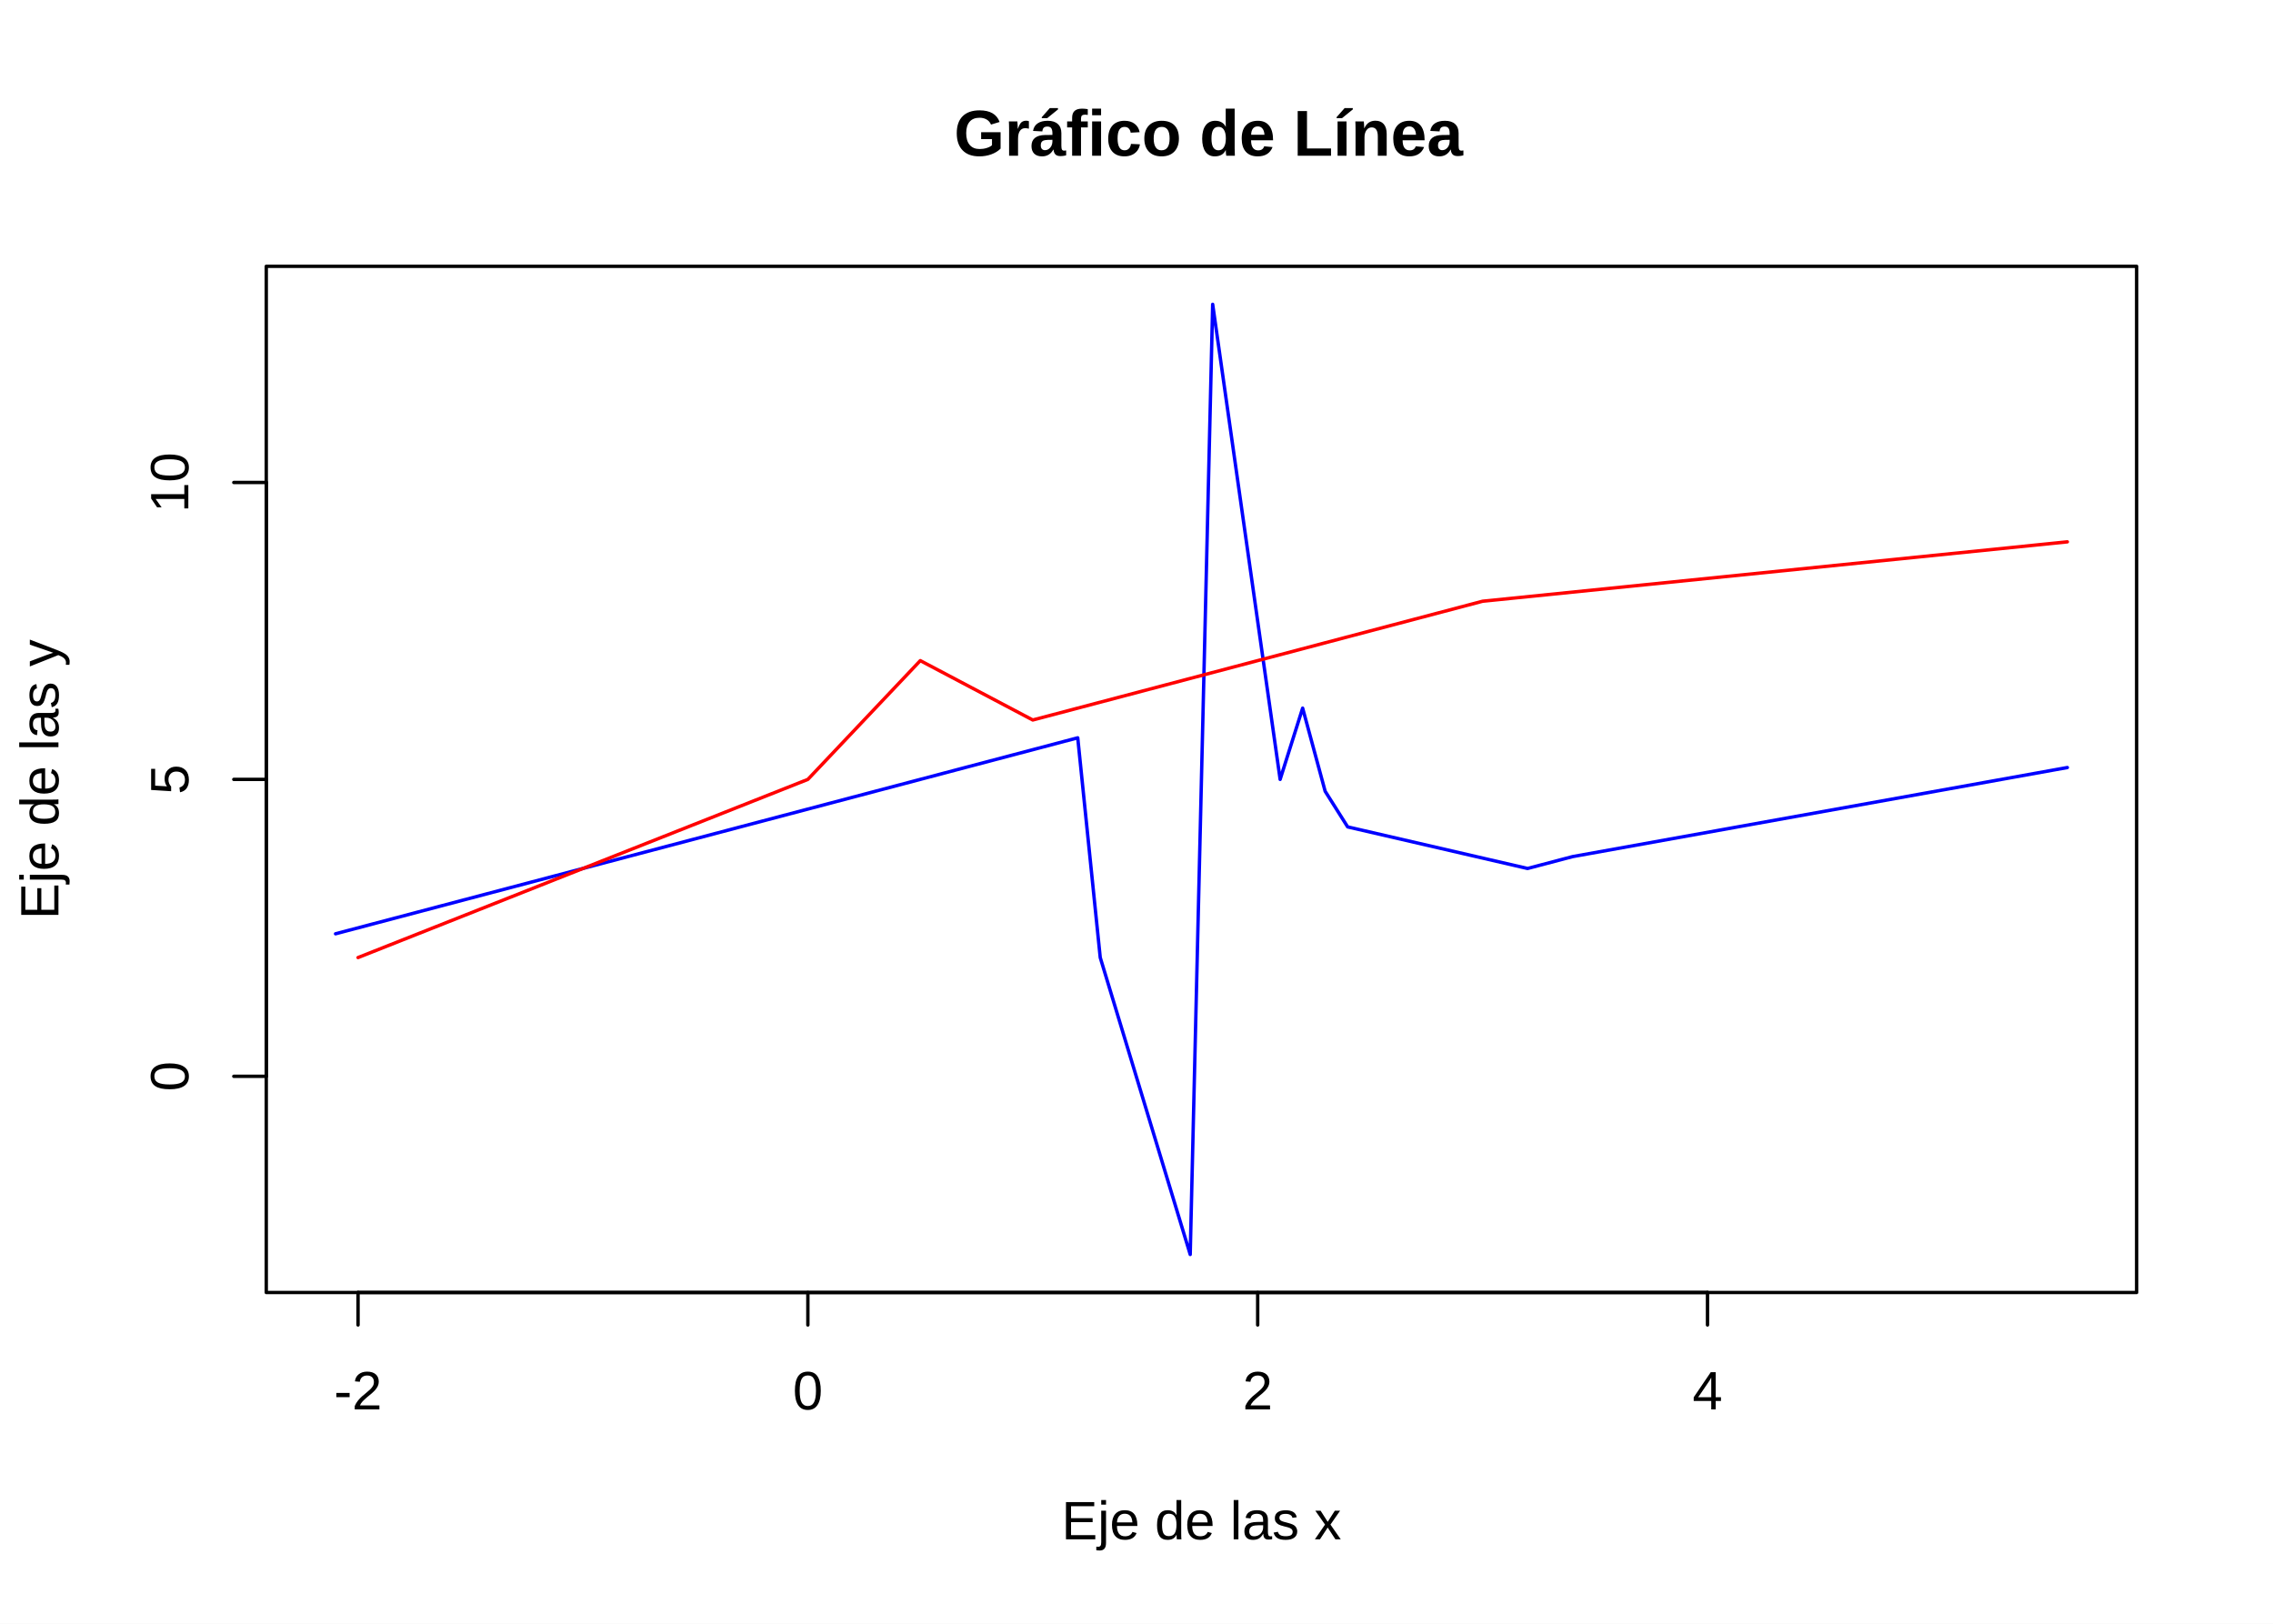
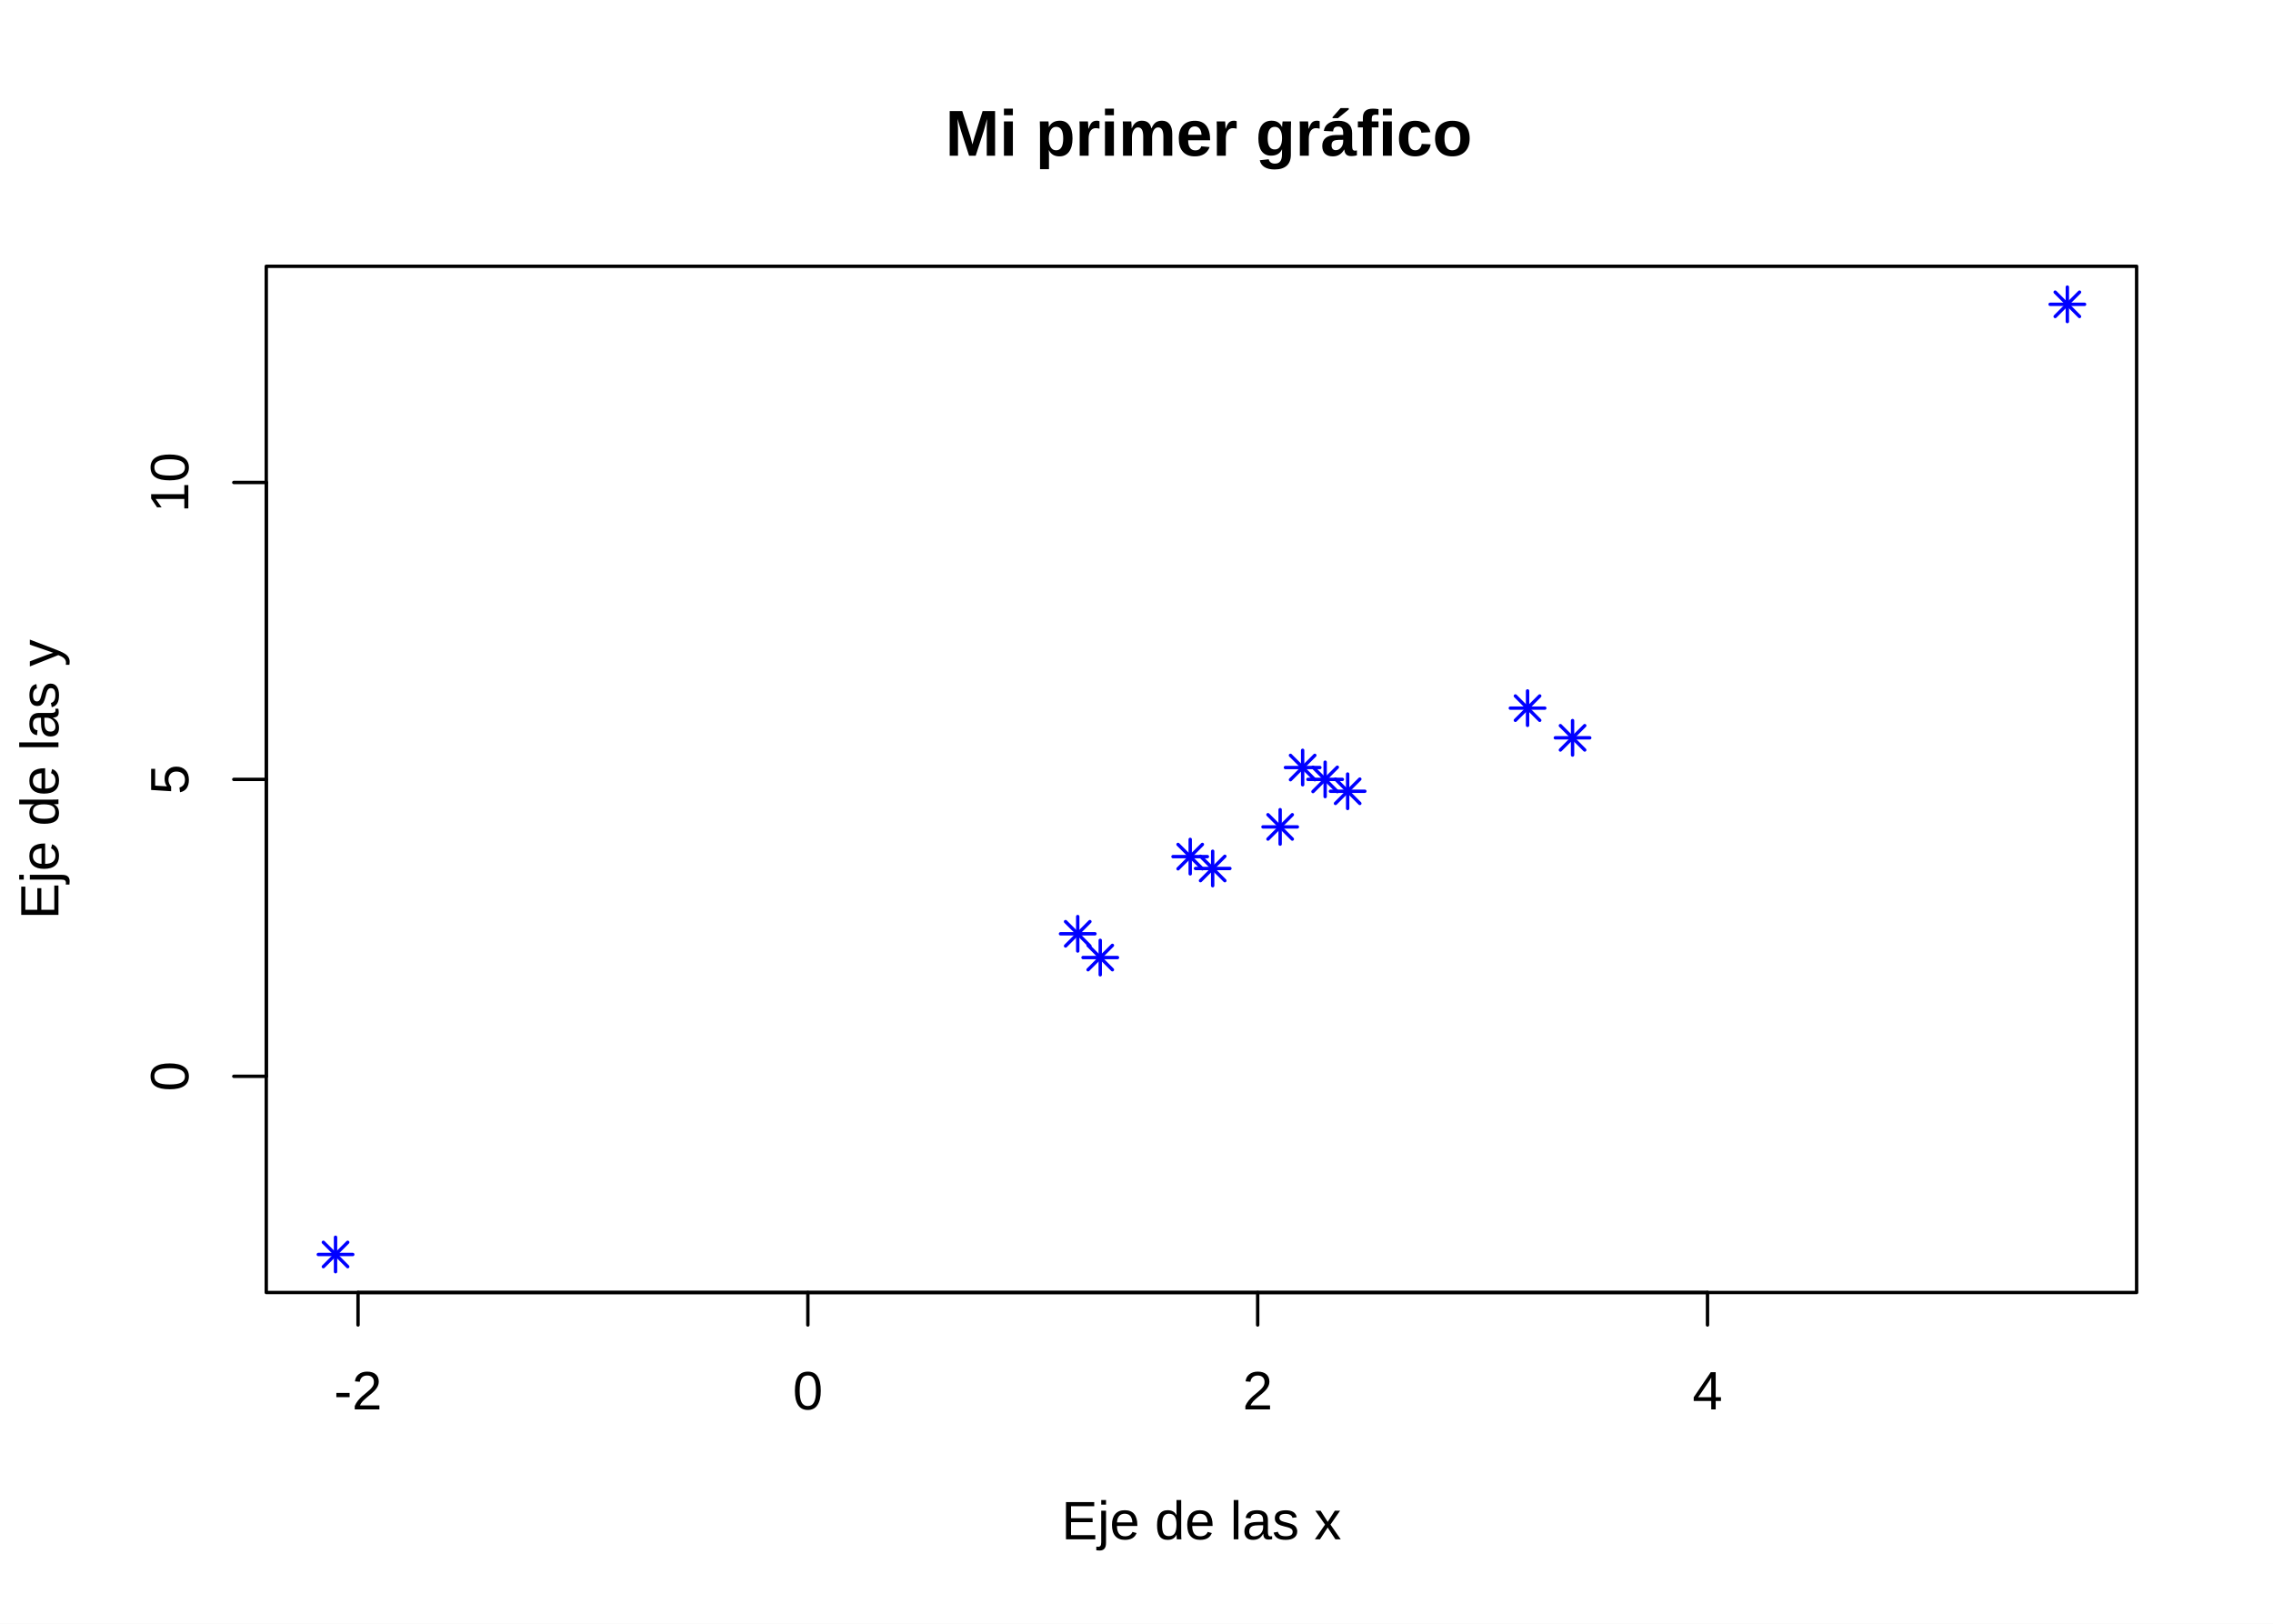
<svg xmlns="http://www.w3.org/2000/svg" viewBox="0 0 504.00 360.00">
  <defs>
    <style type="text/css">
    line, polyline, path, rect, circle {
      fill: none;
      stroke: #000000;
      stroke-linecap: round;
      stroke-linejoin: round;
      stroke-miterlimit: 10.00;
    }
  </style>
  </defs>
  <rect width="100%" height="100%" style="stroke: none; fill: #FFFFFF;" />
  <defs>
    <clipPath id="cpNTkuMDR8NDczLjc2fDI4Ni41Nnw1OS4wNA==">
      <rect x="59.04" y="59.04" width="414.72" height="227.52" />
    </clipPath>
  </defs>
-   <polyline points="74.40,207.03 238.97,163.58 243.96,212.30 263.91,278.13 268.89,67.47 283.85,172.80 288.84,157.00 293.83,175.43 298.82,183.33 338.71,192.55 348.69,189.92 458.40,170.17 " style="stroke-width: 0.75; stroke: #0000FF;" clip-path="url(#cpNTkuMDR8NDczLjc2fDI4Ni41Nnw1OS4wNA==)" />
+   <line x1="236.27" y1="209.73" x2="241.67" y2="204.33" style="stroke-width: 0.75; stroke: #0000FF;" clip-path="url(#cpNTkuMDR8NDczLjc2fDI4Ni41Nnw1OS4wNA==)" />
+   <line x1="236.27" y1="204.33" x2="241.67" y2="209.73" style="stroke-width: 0.75; stroke: #0000FF;" clip-path="url(#cpNTkuMDR8NDczLjc2fDI4Ni41Nnw1OS4wNA==)" />
+   <line x1="235.15" y1="207.03" x2="242.79" y2="207.03" style="stroke-width: 0.75; stroke: #0000FF;" clip-path="url(#cpNTkuMDR8NDczLjc2fDI4Ni41Nnw1OS4wNA==)" />
+   <line x1="238.97" y1="210.85" x2="238.97" y2="203.21" style="stroke-width: 0.75; stroke: #0000FF;" clip-path="url(#cpNTkuMDR8NDczLjc2fDI4Ni41Nnw1OS4wNA==)" />
+   <line x1="345.99" y1="166.28" x2="351.39" y2="160.88" style="stroke-width: 0.75; stroke: #0000FF;" clip-path="url(#cpNTkuMDR8NDczLjc2fDI4Ni41Nnw1OS4wNA==)" />
+   <line x1="345.99" y1="160.88" x2="351.39" y2="166.28" style="stroke-width: 0.75; stroke: #0000FF;" clip-path="url(#cpNTkuMDR8NDczLjc2fDI4Ni41Nnw1OS4wNA==)" />
+   <line x1="344.87" y1="163.58" x2="352.50" y2="163.58" style="stroke-width: 0.75; stroke: #0000FF;" clip-path="url(#cpNTkuMDR8NDczLjc2fDI4Ni41Nnw1OS4wNA==)" />
+   <line x1="348.69" y1="167.40" x2="348.69" y2="159.76" style="stroke-width: 0.75; stroke: #0000FF;" clip-path="url(#cpNTkuMDR8NDczLjc2fDI4Ni41Nnw1OS4wNA==)" />
+   <line x1="241.26" y1="215.00" x2="246.66" y2="209.60" style="stroke-width: 0.75; stroke: #0000FF;" clip-path="url(#cpNTkuMDR8NDczLjc2fDI4Ni41Nnw1OS4wNA==)" />
+   <line x1="241.26" y1="209.60" x2="246.66" y2="215.00" style="stroke-width: 0.75; stroke: #0000FF;" clip-path="url(#cpNTkuMDR8NDczLjc2fDI4Ni41Nnw1OS4wNA==)" />
+   <line x1="240.14" y1="212.30" x2="247.78" y2="212.30" style="stroke-width: 0.75; stroke: #0000FF;" clip-path="url(#cpNTkuMDR8NDczLjc2fDI4Ni41Nnw1OS4wNA==)" />
+   <line x1="243.96" y1="216.12" x2="243.96" y2="208.48" style="stroke-width: 0.75; stroke: #0000FF;" clip-path="url(#cpNTkuMDR8NDczLjc2fDI4Ni41Nnw1OS4wNA==)" />
+   <line x1="71.70" y1="280.83" x2="77.10" y2="275.43" style="stroke-width: 0.75; stroke: #0000FF;" clip-path="url(#cpNTkuMDR8NDczLjc2fDI4Ni41Nnw1OS4wNA==)" />
+   <line x1="71.70" y1="275.43" x2="77.10" y2="280.83" style="stroke-width: 0.75; stroke: #0000FF;" clip-path="url(#cpNTkuMDR8NDczLjc2fDI4Ni41Nnw1OS4wNA==)" />
+   <line x1="70.58" y1="278.13" x2="78.22" y2="278.13" style="stroke-width: 0.75; stroke: #0000FF;" clip-path="url(#cpNTkuMDR8NDczLjc2fDI4Ni41Nnw1OS4wNA==)" />
+   <line x1="74.40" y1="281.95" x2="74.40" y2="274.31" style="stroke-width: 0.75; stroke: #0000FF;" clip-path="url(#cpNTkuMDR8NDczLjc2fDI4Ni41Nnw1OS4wNA==)" />
+   <line x1="455.70" y1="70.17" x2="461.10" y2="64.77" style="stroke-width: 0.75; stroke: #0000FF;" clip-path="url(#cpNTkuMDR8NDczLjc2fDI4Ni41Nnw1OS4wNA==)" />
+   <line x1="455.70" y1="64.77" x2="461.10" y2="70.17" style="stroke-width: 0.75; stroke: #0000FF;" clip-path="url(#cpNTkuMDR8NDczLjc2fDI4Ni41Nnw1OS4wNA==)" />
+   <line x1="454.58" y1="67.47" x2="462.22" y2="67.47" style="stroke-width: 0.75; stroke: #0000FF;" clip-path="url(#cpNTkuMDR8NDczLjc2fDI4Ni41Nnw1OS4wNA==)" />
+   <line x1="458.40" y1="71.29" x2="458.40" y2="63.65" style="stroke-width: 0.75; stroke: #0000FF;" clip-path="url(#cpNTkuMDR8NDczLjc2fDI4Ni41Nnw1OS4wNA==)" />
+   <line x1="291.13" y1="175.50" x2="296.53" y2="170.10" style="stroke-width: 0.75; stroke: #0000FF;" clip-path="url(#cpNTkuMDR8NDczLjc2fDI4Ni41Nnw1OS4wNA==)" />
+   <line x1="291.13" y1="170.10" x2="296.53" y2="175.50" style="stroke-width: 0.75; stroke: #0000FF;" clip-path="url(#cpNTkuMDR8NDczLjc2fDI4Ni41Nnw1OS4wNA==)" />
+   <line x1="290.01" y1="172.80" x2="297.65" y2="172.80" style="stroke-width: 0.75; stroke: #0000FF;" clip-path="url(#cpNTkuMDR8NDczLjc2fDI4Ni41Nnw1OS4wNA==)" />
+   <line x1="293.83" y1="176.62" x2="293.83" y2="168.98" style="stroke-width: 0.75; stroke: #0000FF;" clip-path="url(#cpNTkuMDR8NDczLjc2fDI4Ni41Nnw1OS4wNA==)" />
+   <line x1="336.01" y1="159.70" x2="341.41" y2="154.30" style="stroke-width: 0.75; stroke: #0000FF;" clip-path="url(#cpNTkuMDR8NDczLjc2fDI4Ni41Nnw1OS4wNA==)" />
+   <line x1="336.01" y1="154.30" x2="341.41" y2="159.70" style="stroke-width: 0.75; stroke: #0000FF;" clip-path="url(#cpNTkuMDR8NDczLjc2fDI4Ni41Nnw1OS4wNA==)" />
+   <line x1="334.89" y1="157.00" x2="342.53" y2="157.00" style="stroke-width: 0.75; stroke: #0000FF;" clip-path="url(#cpNTkuMDR8NDczLjc2fDI4Ni41Nnw1OS4wNA==)" />
+   <line x1="338.71" y1="160.82" x2="338.71" y2="153.18" style="stroke-width: 0.75; stroke: #0000FF;" clip-path="url(#cpNTkuMDR8NDczLjc2fDI4Ni41Nnw1OS4wNA==)" />
+   <line x1="296.12" y1="178.13" x2="301.52" y2="172.73" style="stroke-width: 0.75; stroke: #0000FF;" clip-path="url(#cpNTkuMDR8NDczLjc2fDI4Ni41Nnw1OS4wNA==)" />
+   <line x1="296.12" y1="172.73" x2="301.52" y2="178.13" style="stroke-width: 0.75; stroke: #0000FF;" clip-path="url(#cpNTkuMDR8NDczLjc2fDI4Ni41Nnw1OS4wNA==)" />
+   <line x1="295.00" y1="175.43" x2="302.63" y2="175.43" style="stroke-width: 0.75; stroke: #0000FF;" clip-path="url(#cpNTkuMDR8NDczLjc2fDI4Ni41Nnw1OS4wNA==)" />
+   <line x1="298.82" y1="179.25" x2="298.82" y2="171.61" style="stroke-width: 0.75; stroke: #0000FF;" clip-path="url(#cpNTkuMDR8NDczLjc2fDI4Ni41Nnw1OS4wNA==)" />
+   <line x1="281.15" y1="186.03" x2="286.55" y2="180.63" style="stroke-width: 0.75; stroke: #0000FF;" clip-path="url(#cpNTkuMDR8NDczLjc2fDI4Ni41Nnw1OS4wNA==)" />
+   <line x1="281.15" y1="180.63" x2="286.55" y2="186.03" style="stroke-width: 0.75; stroke: #0000FF;" clip-path="url(#cpNTkuMDR8NDczLjc2fDI4Ni41Nnw1OS4wNA==)" />
+   <line x1="280.04" y1="183.33" x2="287.67" y2="183.33" style="stroke-width: 0.75; stroke: #0000FF;" clip-path="url(#cpNTkuMDR8NDczLjc2fDI4Ni41Nnw1OS4wNA==)" />
+   <line x1="283.85" y1="187.15" x2="283.85" y2="179.51" style="stroke-width: 0.75; stroke: #0000FF;" clip-path="url(#cpNTkuMDR8NDczLjc2fDI4Ni41Nnw1OS4wNA==)" />
+   <line x1="266.19" y1="195.25" x2="271.59" y2="189.85" style="stroke-width: 0.75; stroke: #0000FF;" clip-path="url(#cpNTkuMDR8NDczLjc2fDI4Ni41Nnw1OS4wNA==)" />
+   <line x1="266.19" y1="189.85" x2="271.59" y2="195.25" style="stroke-width: 0.75; stroke: #0000FF;" clip-path="url(#cpNTkuMDR8NDczLjc2fDI4Ni41Nnw1OS4wNA==)" />
+   <line x1="265.08" y1="192.55" x2="272.71" y2="192.55" style="stroke-width: 0.75; stroke: #0000FF;" clip-path="url(#cpNTkuMDR8NDczLjc2fDI4Ni41Nnw1OS4wNA==)" />
+   <line x1="268.89" y1="196.37" x2="268.89" y2="188.73" style="stroke-width: 0.75; stroke: #0000FF;" clip-path="url(#cpNTkuMDR8NDczLjc2fDI4Ni41Nnw1OS4wNA==)" />
+   <line x1="261.21" y1="192.62" x2="266.61" y2="187.22" style="stroke-width: 0.75; stroke: #0000FF;" clip-path="url(#cpNTkuMDR8NDczLjc2fDI4Ni41Nnw1OS4wNA==)" />
+   <line x1="261.21" y1="187.22" x2="266.61" y2="192.62" style="stroke-width: 0.75; stroke: #0000FF;" clip-path="url(#cpNTkuMDR8NDczLjc2fDI4Ni41Nnw1OS4wNA==)" />
+   <line x1="260.09" y1="189.92" x2="267.72" y2="189.92" style="stroke-width: 0.75; stroke: #0000FF;" clip-path="url(#cpNTkuMDR8NDczLjc2fDI4Ni41Nnw1OS4wNA==)" />
+   <line x1="263.91" y1="193.74" x2="263.91" y2="186.10" style="stroke-width: 0.75; stroke: #0000FF;" clip-path="url(#cpNTkuMDR8NDczLjc2fDI4Ni41Nnw1OS4wNA==)" />
+   <line x1="286.14" y1="172.87" x2="291.54" y2="167.47" style="stroke-width: 0.75; stroke: #0000FF;" clip-path="url(#cpNTkuMDR8NDczLjc2fDI4Ni41Nnw1OS4wNA==)" />
+   <line x1="286.14" y1="167.47" x2="291.54" y2="172.87" style="stroke-width: 0.75; stroke: #0000FF;" clip-path="url(#cpNTkuMDR8NDczLjc2fDI4Ni41Nnw1OS4wNA==)" />
+   <line x1="285.02" y1="170.17" x2="292.66" y2="170.17" style="stroke-width: 0.75; stroke: #0000FF;" clip-path="url(#cpNTkuMDR8NDczLjc2fDI4Ni41Nnw1OS4wNA==)" />
+   <line x1="288.84" y1="173.99" x2="288.84" y2="166.35" style="stroke-width: 0.75; stroke: #0000FF;" clip-path="url(#cpNTkuMDR8NDczLjc2fDI4Ni41Nnw1OS4wNA==)" />
  <defs>
    <clipPath id="cpMHw1MDR8MzYwfDA=">
      <rect x="0.00" y="0.00" width="504.00" height="360.00" />
    </clipPath>
  </defs>
  <line x1="79.39" y1="286.56" x2="378.61" y2="286.56" style="stroke-width: 0.75;" clip-path="url(#cpMHw1MDR8MzYwfDA=)" />
  <line x1="79.39" y1="286.56" x2="79.39" y2="293.76" style="stroke-width: 0.75;" clip-path="url(#cpMHw1MDR8MzYwfDA=)" />
  <line x1="179.13" y1="286.56" x2="179.13" y2="293.76" style="stroke-width: 0.75;" clip-path="url(#cpMHw1MDR8MzYwfDA=)" />
  <line x1="278.87" y1="286.56" x2="278.87" y2="293.76" style="stroke-width: 0.75;" clip-path="url(#cpMHw1MDR8MzYwfDA=)" />
  <line x1="378.61" y1="286.56" x2="378.61" y2="293.76" style="stroke-width: 0.75;" clip-path="url(#cpMHw1MDR8MzYwfDA=)" />
  <g clip-path="url(#cpMHw1MDR8MzYwfDA=)">
    <text x="74.05" y="312.48" style="font-size: 12.00px; font-family: Arial;" textLength="10.67px" lengthAdjust="spacingAndGlyphs">-2</text>
  </g>
  <g clip-path="url(#cpMHw1MDR8MzYwfDA=)">
    <text x="175.79" y="312.48" style="font-size: 12.00px; font-family: Arial;" textLength="6.67px" lengthAdjust="spacingAndGlyphs">0</text>
  </g>
  <g clip-path="url(#cpMHw1MDR8MzYwfDA=)">
    <text x="275.53" y="312.48" style="font-size: 12.00px; font-family: Arial;" textLength="6.67px" lengthAdjust="spacingAndGlyphs">2</text>
  </g>
  <g clip-path="url(#cpMHw1MDR8MzYwfDA=)">
    <text x="375.27" y="312.48" style="font-size: 12.00px; font-family: Arial;" textLength="6.67px" lengthAdjust="spacingAndGlyphs">4</text>
  </g>
  <line x1="59.04" y1="238.63" x2="59.04" y2="106.97" style="stroke-width: 0.75;" clip-path="url(#cpMHw1MDR8MzYwfDA=)" />
  <line x1="59.04" y1="238.63" x2="51.84" y2="238.63" style="stroke-width: 0.75;" clip-path="url(#cpMHw1MDR8MzYwfDA=)" />
  <line x1="59.04" y1="172.80" x2="51.84" y2="172.80" style="stroke-width: 0.75;" clip-path="url(#cpMHw1MDR8MzYwfDA=)" />
  <line x1="59.04" y1="106.97" x2="51.84" y2="106.97" style="stroke-width: 0.75;" clip-path="url(#cpMHw1MDR8MzYwfDA=)" />
  <g clip-path="url(#cpMHw1MDR8MzYwfDA=)">
    <text transform="translate(41.76,241.97) rotate(-90)" style="font-size: 12.00px; font-family: Arial;" textLength="6.67px" lengthAdjust="spacingAndGlyphs">0</text>
  </g>
  <g clip-path="url(#cpMHw1MDR8MzYwfDA=)">
    <text transform="translate(41.76,176.14) rotate(-90)" style="font-size: 12.00px; font-family: Arial;" textLength="6.67px" lengthAdjust="spacingAndGlyphs">5</text>
  </g>
  <g clip-path="url(#cpMHw1MDR8MzYwfDA=)">
    <text transform="translate(41.76,113.64) rotate(-90)" style="font-size: 12.00px; font-family: Arial;" textLength="13.35px" lengthAdjust="spacingAndGlyphs">10</text>
  </g>
  <polyline points="59.04,286.56 473.76,286.56 473.76,59.04 59.04,59.04 59.04,286.56 " style="stroke-width: 0.75;" clip-path="url(#cpMHw1MDR8MzYwfDA=)" />
  <g clip-path="url(#cpMHw1MDR8MzYwfDA=)">
-     <text x="211.55" y="34.53" style="font-size: 14.40px; font-weight: bold; font-family: Arial;" textLength="109.70px" lengthAdjust="spacingAndGlyphs">Gráfico de Línea</text>
+     <text x="209.61" y="34.53" style="font-size: 14.40px; font-weight: bold; font-family: Arial;" textLength="113.58px" lengthAdjust="spacingAndGlyphs">Mi primer gráfico</text>
  </g>
  <g clip-path="url(#cpMHw1MDR8MzYwfDA=)">
    <text x="235.38" y="341.28" style="font-size: 12.00px; font-family: Arial;" textLength="62.03px" lengthAdjust="spacingAndGlyphs">Eje de las x</text>
  </g>
  <g clip-path="url(#cpMHw1MDR8MzYwfDA=)">
    <text transform="translate(12.96,203.82) rotate(-90)" style="font-size: 12.00px; font-family: Arial;" textLength="62.03px" lengthAdjust="spacingAndGlyphs">Eje de las y</text>
  </g>
-   <defs>
-     <clipPath id="cpNTkuMDR8NDczLjc2fDI4Ni41Nnw1OS4wNA==">
-       <rect x="59.04" y="59.04" width="414.72" height="227.52" />
-     </clipPath>
-   </defs>
-   <polyline points="79.39,212.30 179.13,172.80 204.06,146.47 229.00,159.63 328.74,133.30 458.40,120.13 " style="stroke-width: 0.75; stroke: #FF0000;" clip-path="url(#cpNTkuMDR8NDczLjc2fDI4Ni41Nnw1OS4wNA==)" />
</svg>
